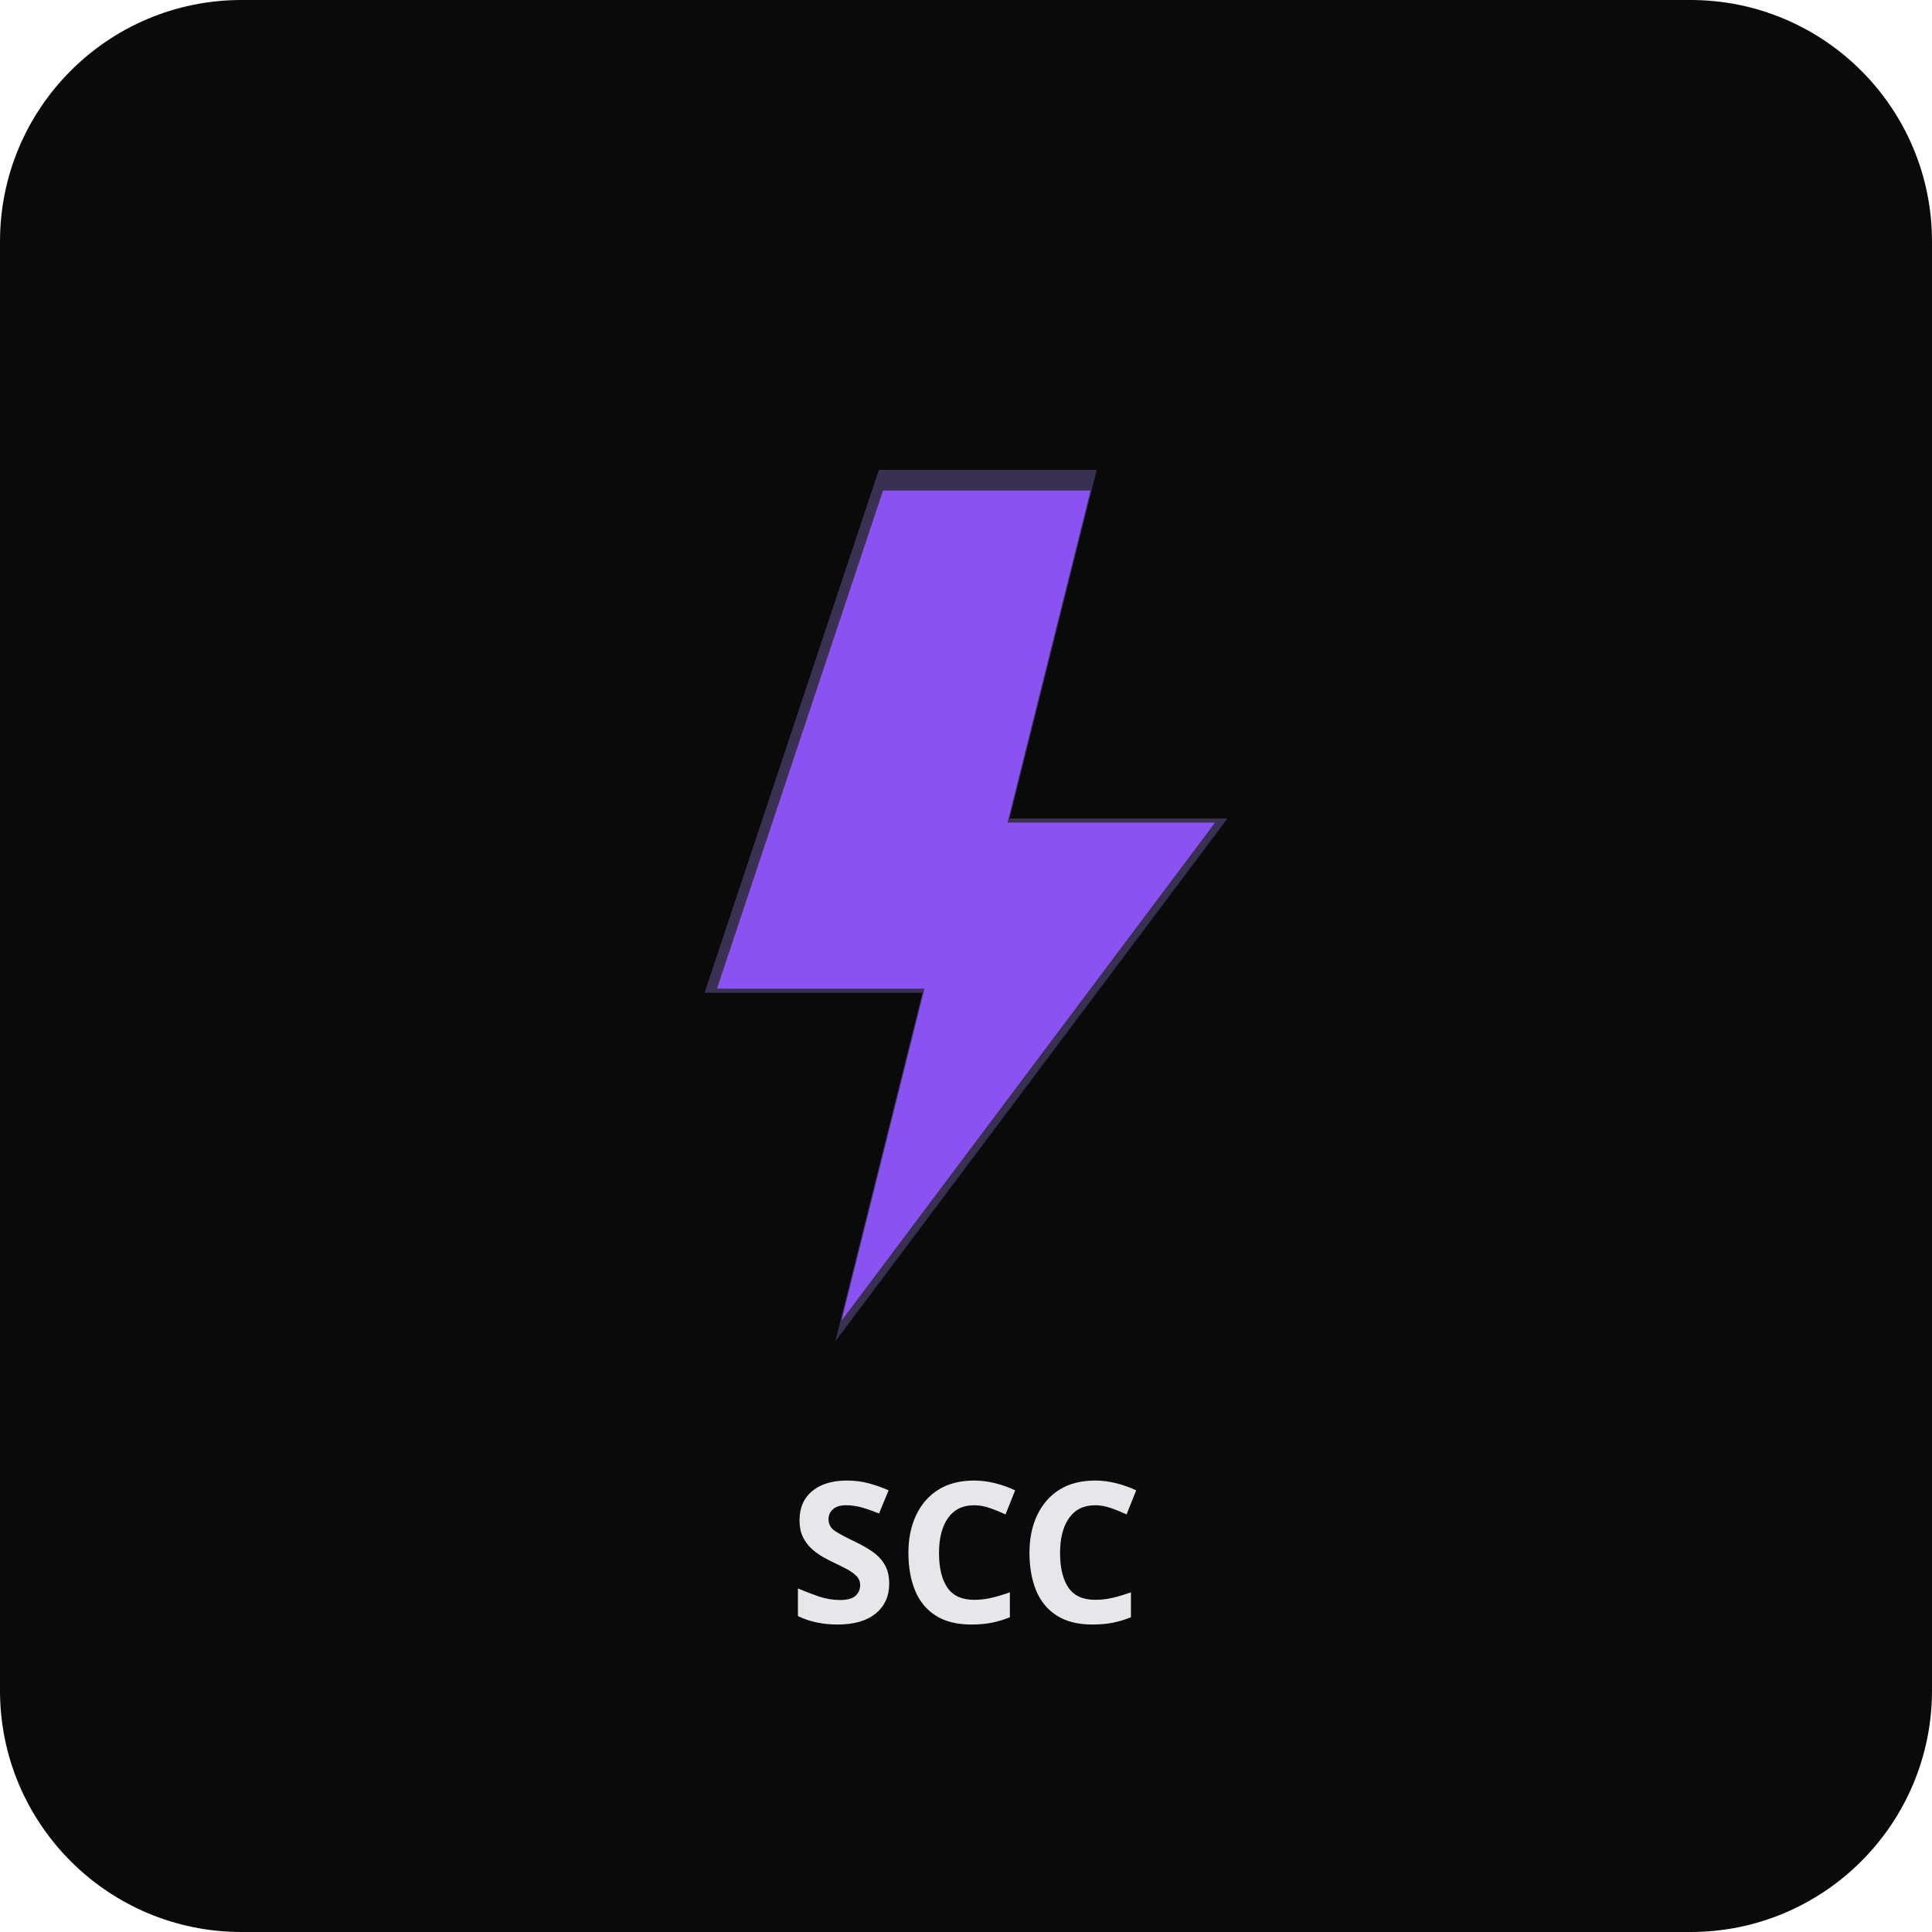
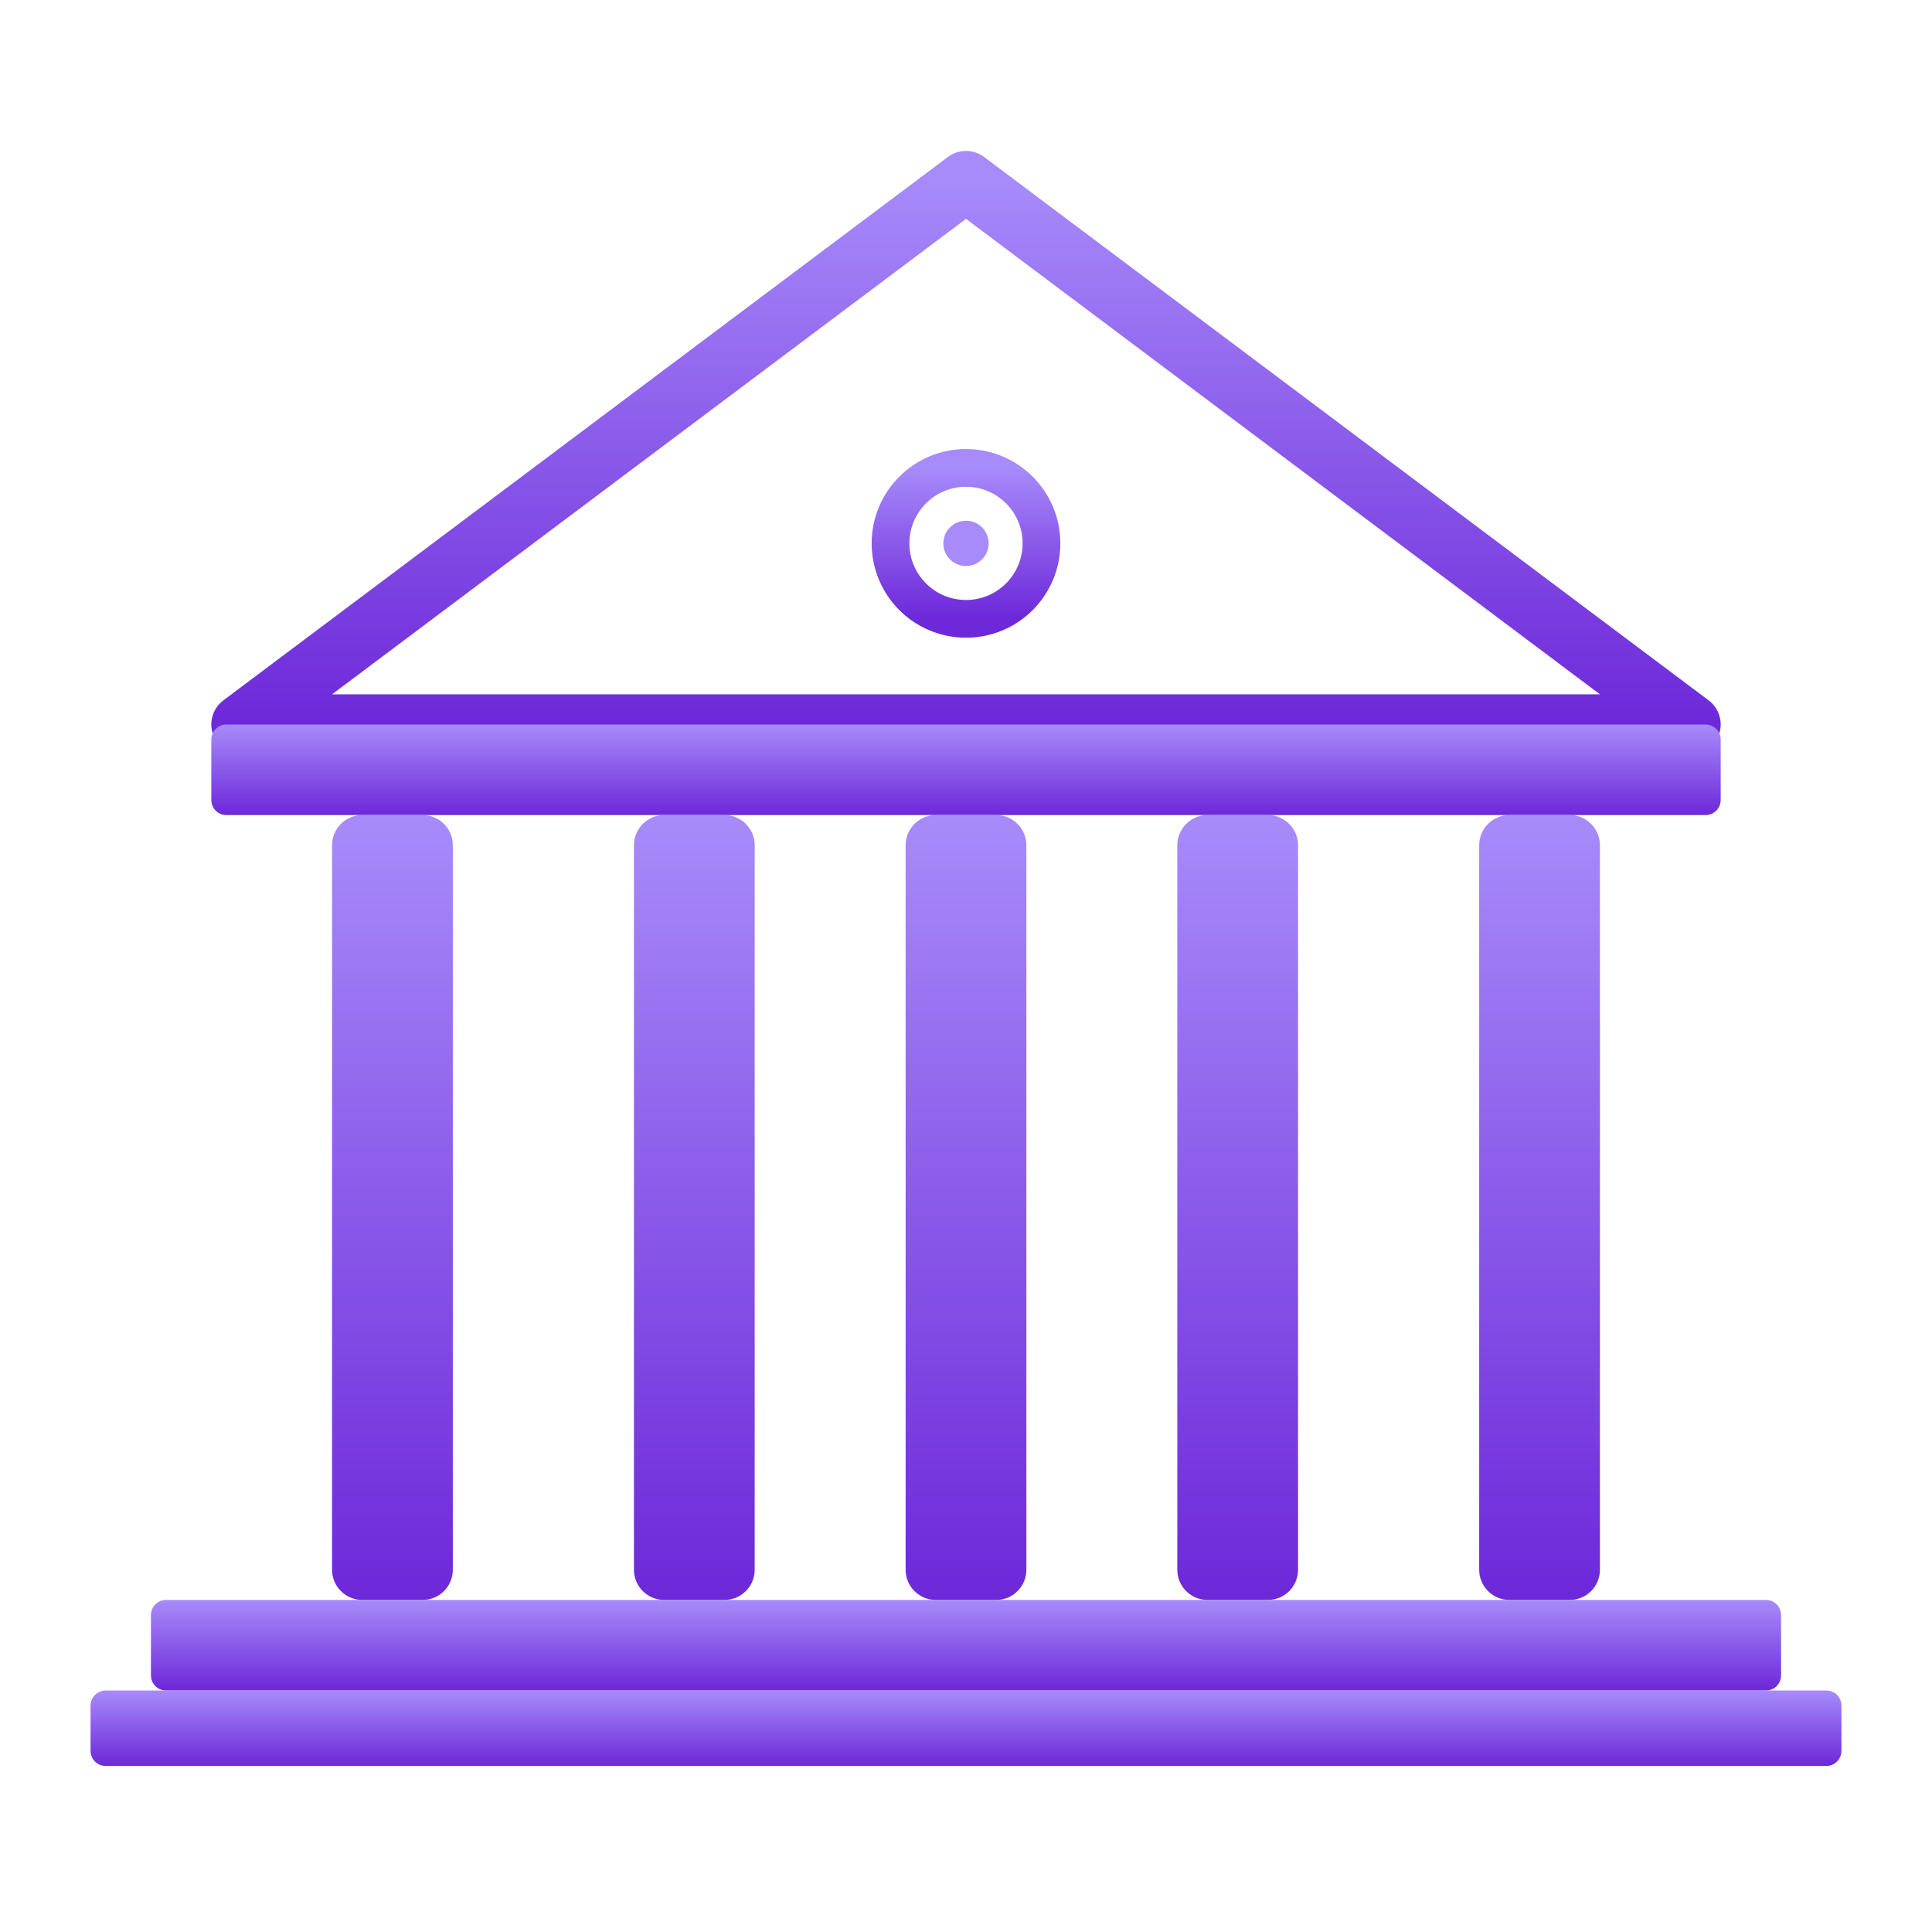
- <svg xmlns="http://www.w3.org/2000/svg" width="512" height="512" viewBox="0 0 512 512" fill="none">
-   <rect width="512" height="512" rx="64" fill="#0a0a0a" />
-   <g transform="translate(256, 240)">
-     <path d="M-22,-110 L33,-110 L11,-22 L66,-22 L-33,110 L-11,22 L-66,22 Z" fill="#7c3aed" />
-     <path d="M-22,-110 L33,-110 L11,-22 L66,-22 L-33,110 L-11,22 L-66,22 Z" fill="#a78bfa" opacity="0.3" transform="scale(1.05)" />
-   </g>
-   <text x="256" y="430" text-anchor="middle" font-family="system-ui, sans-serif" font-size="52" font-weight="700" fill="#e5e7eb">SCC</text>
+ <svg xmlns="http://www.w3.org/2000/svg" viewBox="0 0 128 128" fill="none">
+   <defs>
+     <linearGradient id="g" x1="0" y1="0" x2="0" y2="1">
+       <stop offset="0%" stop-color="#a78bfa" />
+       <stop offset="100%" stop-color="#6d28d9" />
+     </linearGradient>
+   </defs>
+   <polygon points="64,12 16,48 112,48" stroke="url(#g)" stroke-width="4" fill="none" stroke-linejoin="round" />
+   <rect x="14" y="48" width="100" height="6" rx="1" fill="url(#g)" />
+   <rect x="22" y="54" width="8" height="52" rx="2" fill="url(#g)" />
+   <rect x="42" y="54" width="8" height="52" rx="2" fill="url(#g)" />
+   <rect x="60" y="54" width="8" height="52" rx="2" fill="url(#g)" />
+   <rect x="78" y="54" width="8" height="52" rx="2" fill="url(#g)" />
+   <rect x="98" y="54" width="8" height="52" rx="2" fill="url(#g)" />
+   <rect x="10" y="106" width="108" height="6" rx="1" fill="url(#g)" />
+   <rect x="6" y="112" width="116" height="5" rx="1" fill="url(#g)" />
+   <circle cx="64" cy="36" r="5" stroke="url(#g)" stroke-width="2.5" fill="none" />
+   <circle cx="64" cy="36" r="1.5" fill="#a78bfa" />
</svg>
